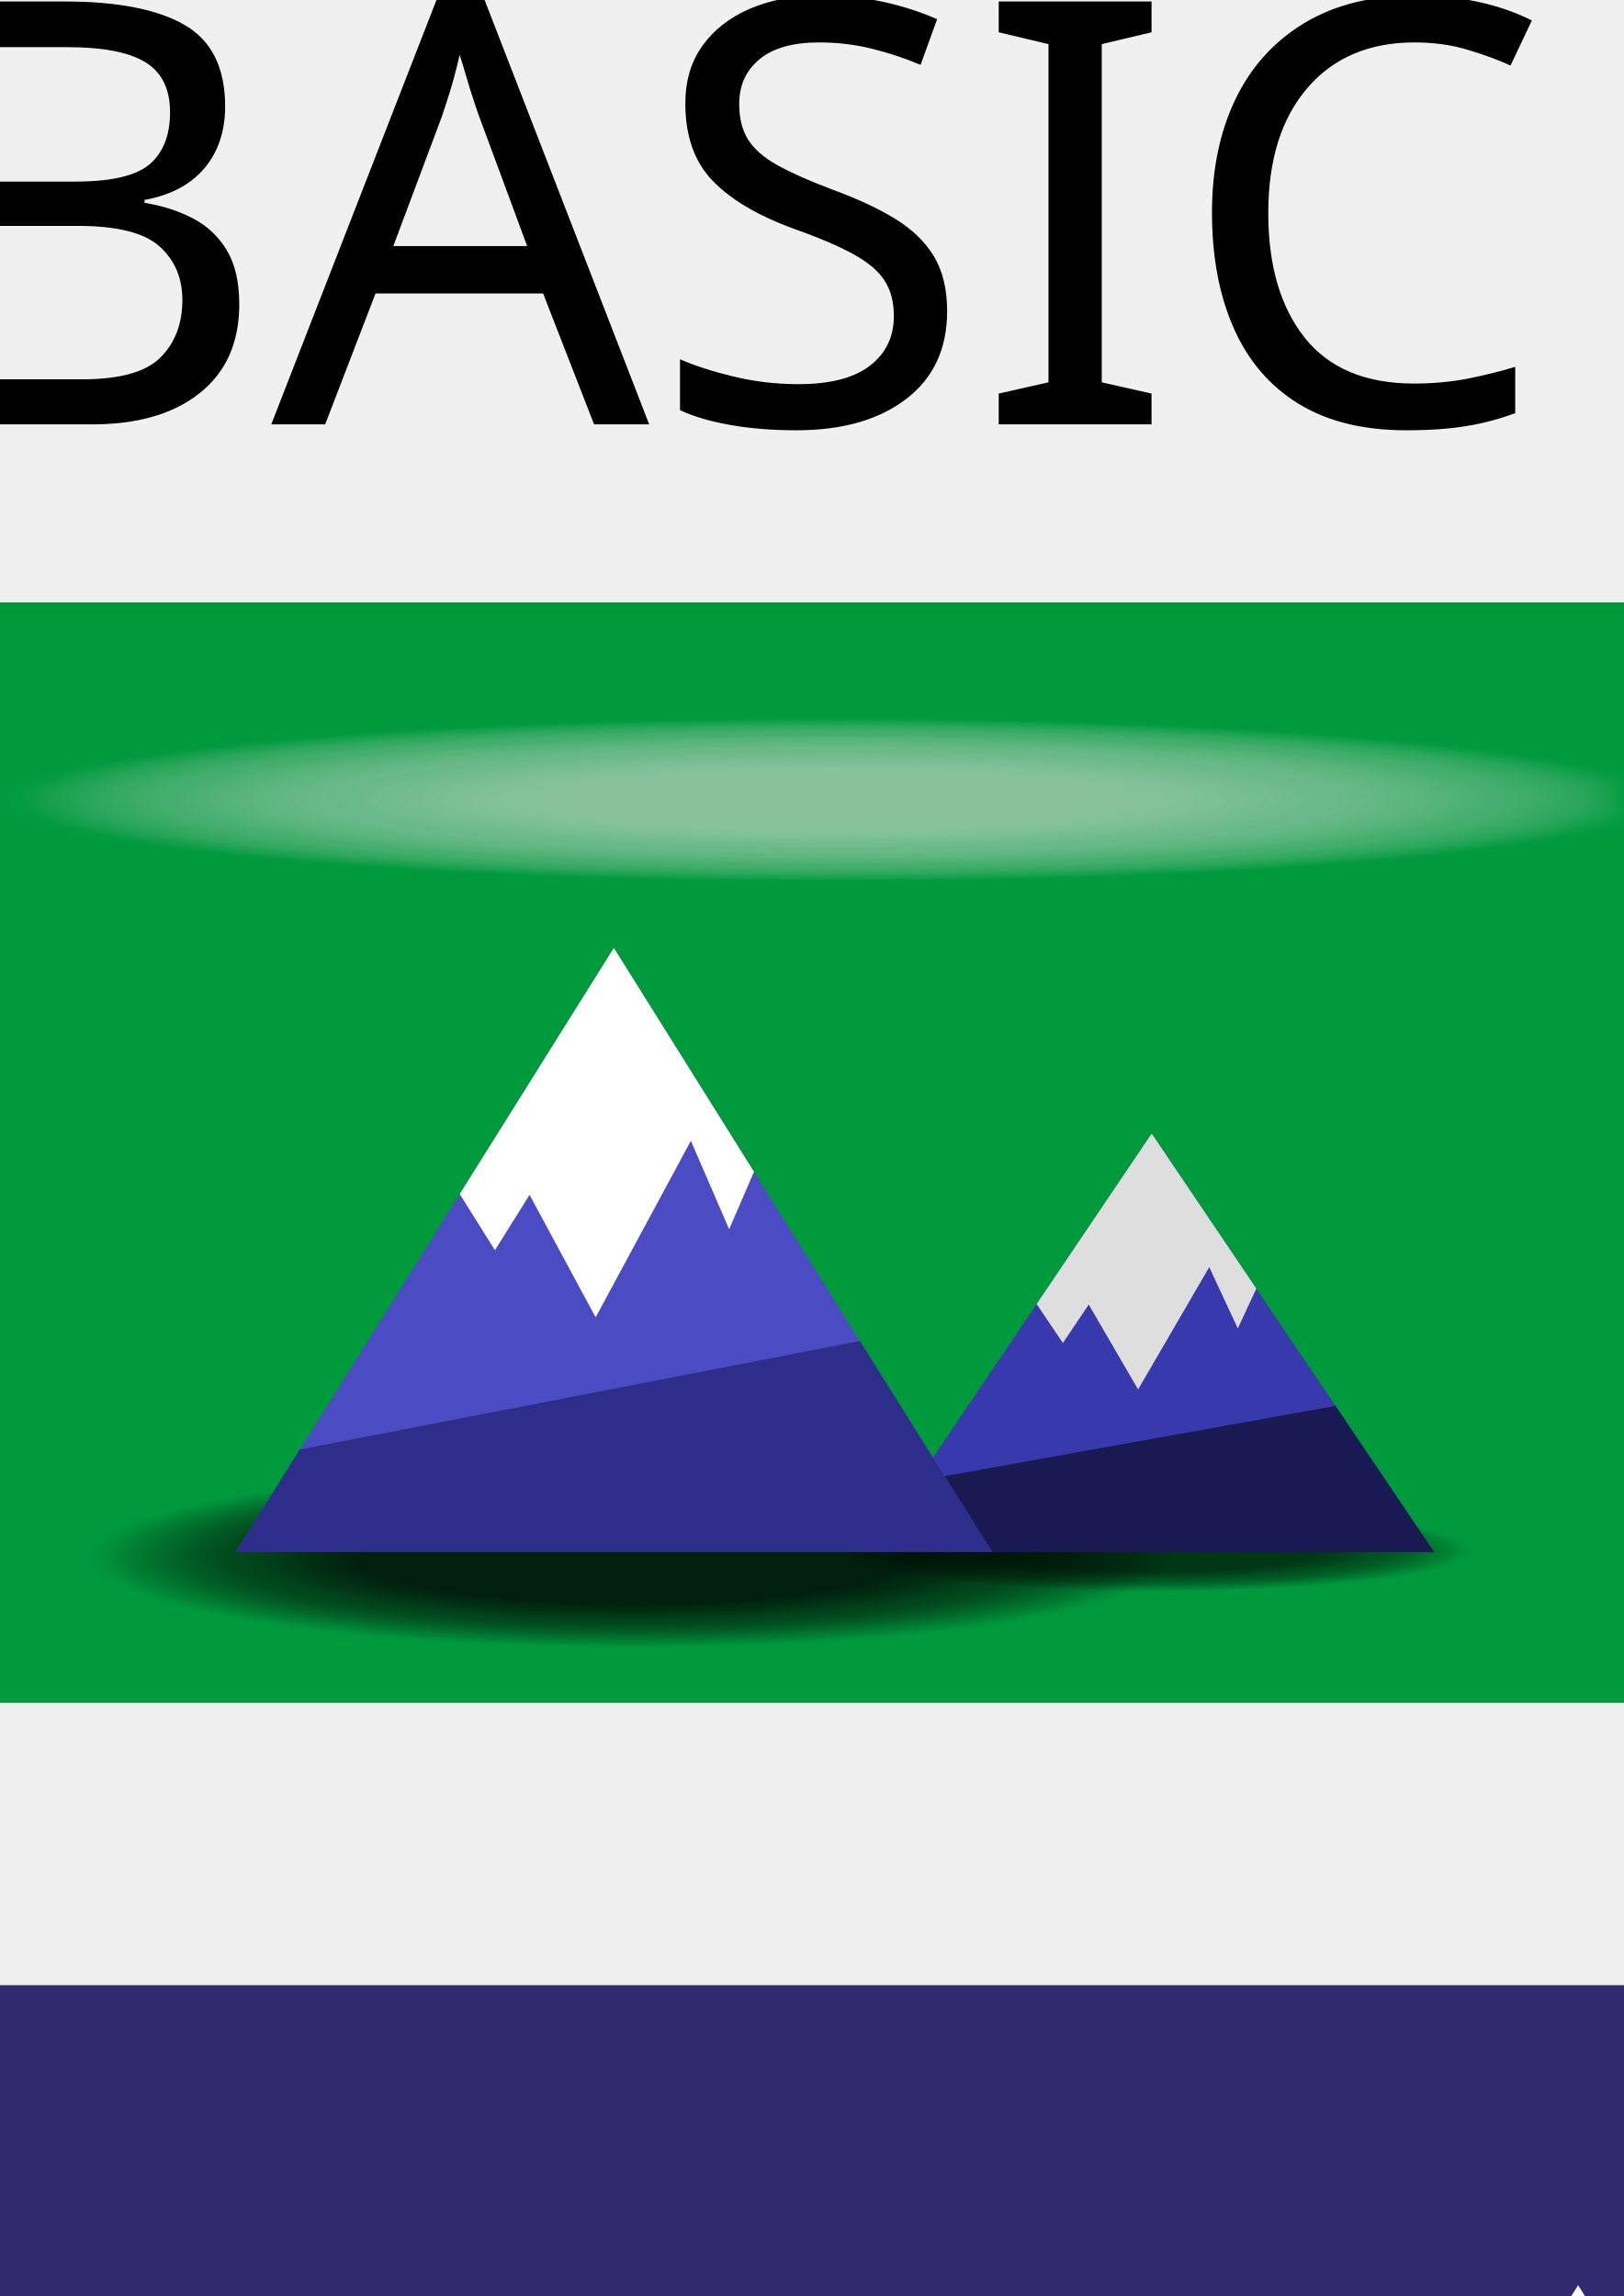
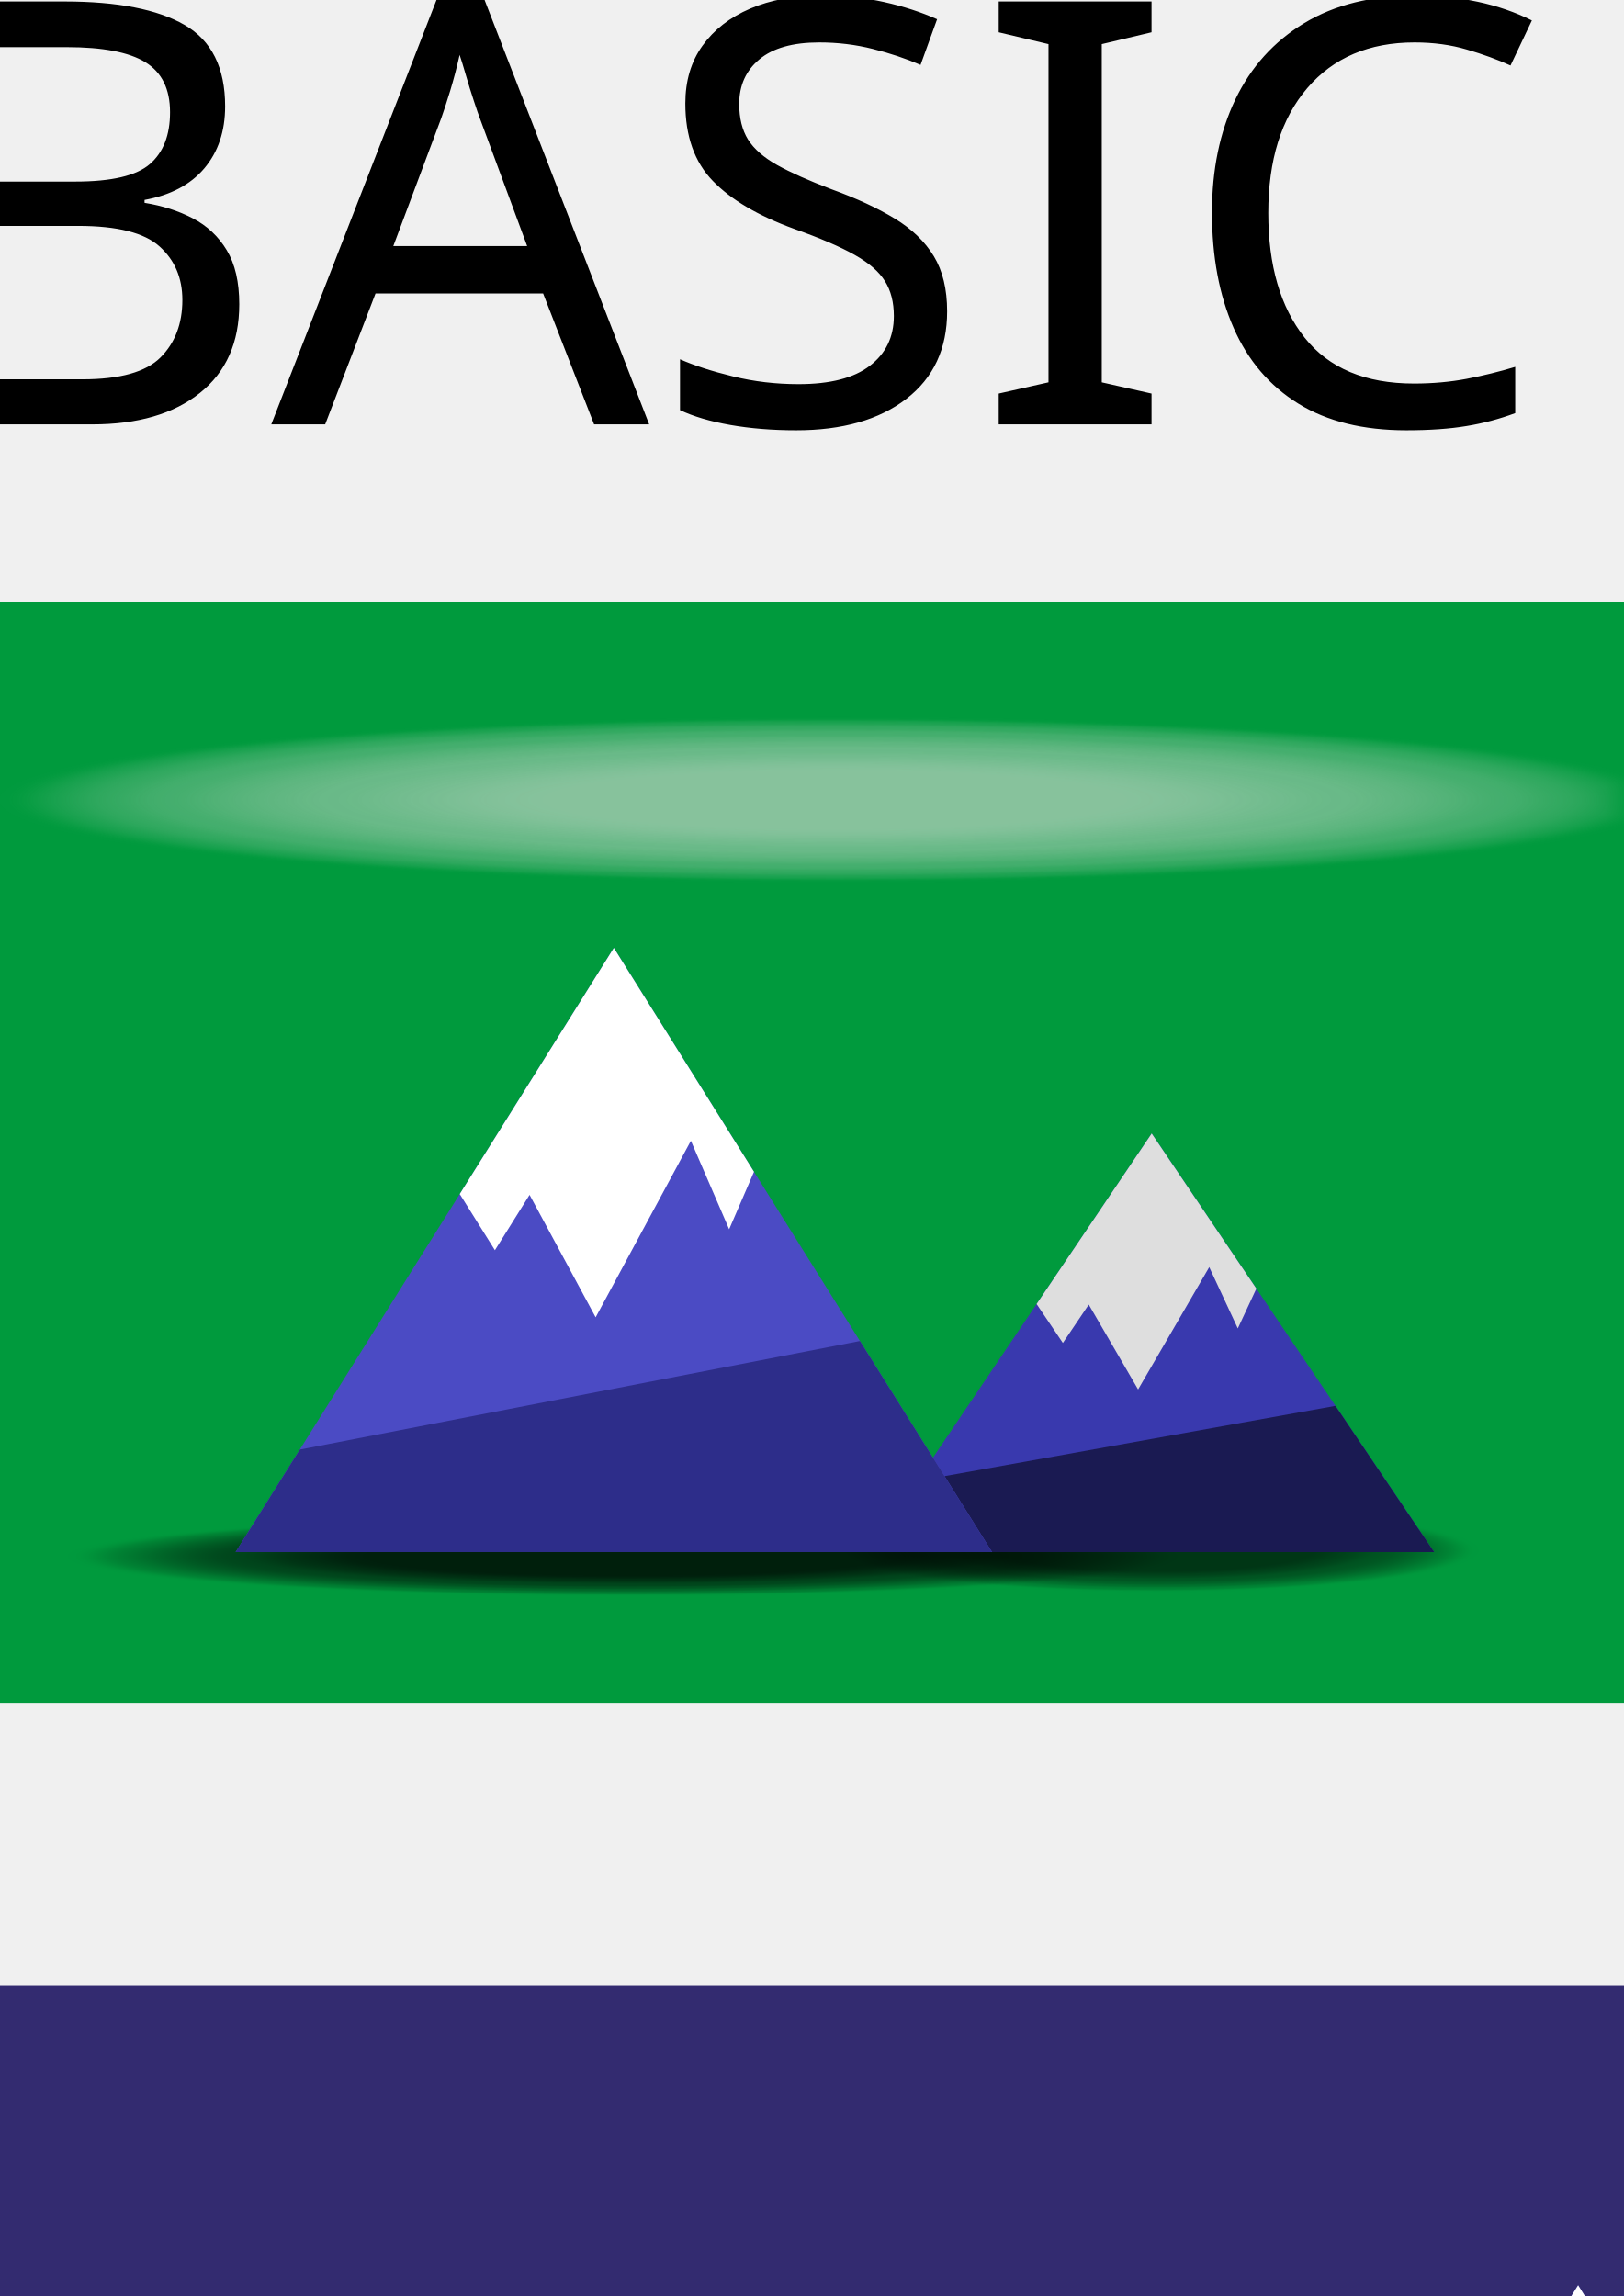
<svg xmlns="http://www.w3.org/2000/svg" width="793.701" height="1122.52" viewBox="0 0 210 297" version="1.1" id="svg8">
  <defs id="defs2">
    <filter style="color-interpolation-filters:sRGB" id="filter1396" x="-0.035" width="1.07" y="-0.035" height="1.07">
      <feGaussianBlur stdDeviation="3.276" id="feGaussianBlur1398" />
    </filter>
    <filter style="color-interpolation-filters:sRGB" id="filter1404" x="-0.038" width="1.076" y="-0.038" height="1.076">
      <feGaussianBlur stdDeviation="3.54" id="feGaussianBlur1406" />
    </filter>
    <filter style="color-interpolation-filters:sRGB" id="filter1412" x="-0.038" width="1.075" y="-0.038" height="1.075">
      <feGaussianBlur stdDeviation="3.5" id="feGaussianBlur1414" />
    </filter>
    <filter style="color-interpolation-filters:sRGB" id="filter1432" x="-0.036" width="1.072" y="-0.036" height="1.072">
      <feGaussianBlur stdDeviation="3.354" id="feGaussianBlur1434" />
    </filter>
    <filter style="color-interpolation-filters:sRGB" id="filter1835" x="-0.009" width="1.018" y="-0.018" height="1.036">
      <feGaussianBlur stdDeviation="0.583" id="feGaussianBlur1837" />
    </filter>
    <filter style="color-interpolation-filters:sRGB" id="filter1893" x="-0.009" width="1.018" y="-0.018" height="1.036">
      <feGaussianBlur stdDeviation="0.583" id="feGaussianBlur1895" />
    </filter>
    <filter style="color-interpolation-filters:sRGB" id="filter1915" x="-0.009" width="1.017" y="-0.017" height="1.035">
      <feGaussianBlur stdDeviation="0.563" id="feGaussianBlur1917" />
    </filter>
    <filter style="color-interpolation-filters:sRGB" id="filter1993" x="-0.027" width="1.054" y="-0.027" height="1.054">
      <feGaussianBlur stdDeviation="2.337" id="feGaussianBlur1995" />
+     </filter>
+     <filter style="color-interpolation-filters:sRGB" id="filter1309" x="-0.293" width="1.586" y="-0.24" height="1.48">
+       <feGaussianBlur stdDeviation="5.398" id="feGaussianBlur1311" />
+     </filter>
+     <filter style="color-interpolation-filters:sRGB" id="filter1370" x="-0.078" width="1.155" y="-0.178" height="1.355">
+       <feGaussianBlur stdDeviation="55.488" id="feGaussianBlur1372" />
    </filter>
  </defs>
  <g id="layer1">
    <rect style="opacity:1;fill:#009a3d;fill-opacity:1;stroke:none;stroke-width:0.265;stroke-opacity:1" id="rect815" width="237.067" height="142.346" x="-10.583" y="77.925" rx="0" ry="0" />
    <rect ry="0" rx="0" y="77.925" x="257.199" height="142.346" width="237.067" id="rect963" style="opacity:1;fill:#009a3d;fill-opacity:1;stroke:none;stroke-width:0.265;stroke-opacity:1" />
    <rect style="opacity:0.849;fill:#120859;fill-opacity:1;stroke:none;stroke-width:2.827;stroke-miterlimit:4;stroke-dasharray:none;stroke-opacity:1" id="rect1474" width="505.233" height="269.228" x="-10.884" y="256.791" />
    <rect style="opacity:1;fill:#e3e2db;fill-opacity:0.994;stroke:none;stroke-width:3.057;stroke-miterlimit:4;stroke-dasharray:none;stroke-opacity:1" id="rect2031" width="238.654" height="177.976" x="-7.183" y="699.042" />
    <text xml:space="preserve" style="font-style:normal;font-weight:normal;font-size:76.613px;line-height:1.25;font-family:sans-serif;letter-spacing:0px;word-spacing:0px;fill:#000000;fill-opacity:1;stroke:none;stroke-width:1.915" x="-14.712" y="54.897" id="text2035">
      <tspan id="tspan2033" x="-14.712" y="54.897" style="stroke-width:1.915">BASIC</tspan>
    </text>
    <text id="text2043" y="668.73" x="-14.712" style="font-style:normal;font-weight:normal;font-size:76.613px;line-height:1.25;font-family:sans-serif;letter-spacing:0px;word-spacing:0px;fill:#000000;fill-opacity:1;stroke:none;stroke-width:1.915" xml:space="preserve">
      <tspan style="stroke-width:1.915" y="668.73" x="-14.712" id="tspan2041">BASIC 2</tspan>
    </text>
-     <path style="opacity:1;fill:#2b2200;fill-opacity:0.994;stroke:none;stroke-width:1.649;stroke-miterlimit:4;stroke-dasharray:none;stroke-opacity:1" d="m 157.509,853.18 -57.944,0 -57.944,0 28.972,-50.181 28.972,-50.181 28.972,50.181 z" id="path2047" />
+     <path style="opacity:1;fill:#2b2200;fill-opacity:0.994;stroke:none;stroke-width:1.649;stroke-miterlimit:4;stroke-dasharray:none;stroke-opacity:1" d="M 157.509,853.18 H 99.565 41.621 L 70.593,802.999 99.565,752.818 128.537,802.999 Z" id="path2047" />
    <path transform="matrix(1.541335,-0.2800492,0.2800492,1.541335,-248.5331,-127.9305)" style="opacity:1;fill:#668000;fill-opacity:0.994;stroke:#800000;stroke-width:2;stroke-miterlimit:4;stroke-dasharray:none;stroke-opacity:1" d="m 73.007,754.941 -23.37,8.199 -18.785,-16.14 4.585,-24.338 23.37,-8.199 18.785,16.14 z" id="path2054" />
    <path style="opacity:1;fill:#ff9955;fill-opacity:0.994;stroke:none;stroke-width:2;stroke-miterlimit:4;stroke-dasharray:none;stroke-opacity:1" d="m 263.421,982.493 c -10e-6,10.16 -8.507,25.817 -20.833,30.608 -6.232,2.423 -11.919,6.902 -22.247,7.057 -7.492,0.113 -18.538,-0.247 -24.647,-0.247 -10.472,0 -30.09,-80.024 39.947,-39.588 -13.067,-26.393 -47.251,-5.401 -39.641,-21.265 7.434,-12.354 24.312,-17.605 13.164,-19.968 -74.257,-15.743 -2.943,-30.125 44.768,-16 10.075,2.983 9.488,48.068 9.488,59.405 z" id="path2056" />
    <path transform="matrix(1.479823,-0.2688729,0.2688729,1.479823,-153.2758,-84.63959)" d="m 73.007,754.941 -23.37,8.199 -18.785,-16.14 4.585,-24.338 23.37,-8.199 18.785,16.14 z" id="path2058" style="opacity:1;fill:#668000;fill-opacity:0.994;stroke:none;stroke-width:2;stroke-miterlimit:4;stroke-dasharray:none;stroke-opacity:1" />
-     <path style="fill:#f4900b;stroke:none;stroke-width:0.265px;stroke-linecap:butt;stroke-linejoin:miter;stroke-opacity:1;fill-opacity:1" d="m 212.214,917.331 c -34.217,-0.17 -56.047,10.442 -2.674,21.757 1.225,0.26 2.112,0.555 2.709,0.89 6.253,0.28 14.054,1.065 16,3.226 3.368,3.742 8.232,8.606 16.838,10.477 8.606,1.871 7.483,1.871 14.967,1.497 1.167,-0.058 2.198,-0.444 3.106,-1.054 -0.941,-14.669 -3.243,-29.375 -8.851,-31.035 -13.419,-3.973 -28.705,-5.691 -42.094,-5.757 z" id="path2068" />
+     <path style="fill:#f4900b;fill-opacity:1;stroke:none;stroke-width:0.265px;stroke-linecap:butt;stroke-linejoin:miter;stroke-opacity:1" d="m 212.214,917.331 c -34.217,-0.17 -56.047,10.442 -2.674,21.757 1.225,0.26 2.112,0.555 2.709,0.89 6.253,0.28 14.054,1.065 16,3.226 3.368,3.742 8.232,8.606 16.838,10.477 8.606,1.871 7.483,1.871 14.967,1.497 1.167,-0.058 2.198,-0.444 3.106,-1.054 -0.941,-14.669 -3.243,-29.375 -8.851,-31.035 -13.419,-3.973 -28.705,-5.691 -42.094,-5.757 z" id="path2068" />
    <ellipse style="opacity:1;fill:#000000;fill-opacity:1;stroke:none;stroke-width:2;stroke-miterlimit:4;stroke-dasharray:none;stroke-opacity:1" id="path2073" cx="225.629" cy="951.623" rx="1.871" ry="3.555" />
    <ellipse ry="3.555" rx="1.871" cy="950.501" cx="214.404" id="ellipse2075" style="opacity:1;fill:#000000;fill-opacity:1;stroke:none;stroke-width:2;stroke-miterlimit:4;stroke-dasharray:none;stroke-opacity:1" />
-     <ellipse style="opacity:1;fill:#000000;fill-opacity:1;stroke:none;stroke-width:0.8;stroke-miterlimit:4;stroke-dasharray:none;stroke-opacity:1" id="ellipse2077" cx="196.857" cy="963.16" rx="0.748" ry="1.422" />
-     <ellipse ry="1.422" rx="0.748" cy="963.16" cx="200.032" id="ellipse2079" style="opacity:1;fill:#000000;fill-opacity:1;stroke:none;stroke-width:0.8;stroke-miterlimit:4;stroke-dasharray:none;stroke-opacity:1" />
+     <ellipse style="opacity:1;fill:#d45600;fill-opacity:0.996;stroke:none;stroke-width:0.8;stroke-miterlimit:4;stroke-dasharray:none;stroke-opacity:1" id="ellipse2077" cx="196.857" cy="961.044" rx="0.748" ry="1.422" />
+     <ellipse ry="1.422" rx="0.748" cy="961.044" cx="200.032" id="ellipse2079" style="opacity:1;fill:#d45600;fill-opacity:0.996;stroke:none;stroke-width:0.8;stroke-miterlimit:4;stroke-dasharray:none;stroke-opacity:1" />
    <path style="fill:none;stroke:#000000;stroke-width:0.265px;stroke-linecap:butt;stroke-linejoin:miter;stroke-opacity:1" d="m 94.512,904.943 c -0.436,-0.306 -0.872,-0.613 -1.277,-0.958 -1.836,-1.565 -2.953,-3.904 -3.17,-6.308 -0.218,-2.403 0.432,-4.852 1.679,-6.918 1.246,-2.066 3.069,-3.757 5.144,-4.99 2.075,-1.233 4.396,-2.018 6.768,-2.463 4.743,-0.891 9.623,-0.439 14.429,0.002 4.806,0.441 9.692,0.865 14.425,-0.077 7.975,-1.589 14.659,-6.853 22.121,-10.083 3.731,-1.615 7.76,-2.735 11.821,-2.54 2.031,0.097 4.053,0.527 5.912,1.35 1.859,0.823 3.551,2.045 4.848,3.61 1.348,1.628 2.249,3.606 2.703,5.67 0.454,2.064 0.468,4.214 0.153,6.304 -0.63,4.18 -2.545,8.061 -4.772,11.654 -3.724,6.011 -8.428,11.464 -14.117,15.663 -5.689,4.199 -12.389,7.116 -19.409,7.965 -8.561,1.036 -17.274,-1.016 -25.154,-4.518 -7.881,-3.501 -15.044,-8.409 -22.102,-13.363 z" id="path2089" />
    <path style="fill:none;stroke:#000000;stroke-width:0.265px;stroke-linecap:butt;stroke-linejoin:miter;stroke-opacity:1" d="m 90.361,899.835 34.484,-7.025 c 0,0 40.232,-3.512 48.533,-7.344 6.386,-3.832 6.386,-4.151 6.386,-4.151 2.235,-1.596 -1.277,4.47 -1.277,4.47 0,0 -1.596,5.109 -15.007,11.495 -13.411,6.386 -43.425,11.495 -73.119,2.554 z" id="path2093" />
    <path style="fill:none;stroke:#000000;stroke-width:0.265px;stroke-linecap:butt;stroke-linejoin:miter;stroke-opacity:1" d="m 264.698,868.863 c 0,0 8.94,27.14 7.663,26.182 -1.277,-0.958 39.274,-19.796 15.646,-22.989 -23.628,-3.193 -29.695,-37.677 -26.182,-20.754 3.512,16.923 2.874,17.561 2.874,17.561 z" id="path2095" />
+     <path id="path975" d="m 212.214,917.331 c -34.217,-0.17 -56.047,10.442 -2.674,21.757 1.225,0.26 2.112,0.555 2.709,0.89 6.253,0.28 14.054,1.065 16,3.226 3.368,3.742 8.232,8.606 16.838,10.477 8.606,1.871 7.483,1.871 14.967,1.497 1.167,-0.058 2.198,-0.444 3.106,-1.054 -0.941,-14.669 -3.243,-29.375 -8.851,-31.035 -13.419,-3.973 -28.705,-5.691 -42.094,-5.757 z" style="opacity:0.298;fill:#f4900b;fill-opacity:1;stroke:none;stroke-width:0.265px;stroke-linecap:butt;stroke-linejoin:miter;stroke-opacity:1" />
  </g>
  <g id="layer2">
-     <g id="g1010" transform="matrix(0.4399941,0,0,0.055871,-170.184,203.575)" style="opacity:0.849;filter:url(#filter1404)">
+     <g id="g1010" transform="matrix(0.4399941,0,0,0.055871,-172.8299,203.0458)" style="opacity:0.849;filter:url(#filter1404)">
      <circle style="opacity:0.183;fill:#000000;fill-opacity:1;stroke:none;stroke-width:0.1;stroke-miterlimit:4;stroke-dasharray:none;stroke-opacity:1" id="circle986" cx="1162.315" cy="-47.752" r="111.919" />
      <circle r="103.717" cy="-48.017" cx="1162.579" id="circle988" style="opacity:0.183;fill:#000000;fill-opacity:1;stroke:none;stroke-width:0.092;stroke-miterlimit:4;stroke-dasharray:none;stroke-opacity:1" />
      <circle style="opacity:0.183;fill:#000000;fill-opacity:1;stroke:none;stroke-width:0.086;stroke-miterlimit:4;stroke-dasharray:none;stroke-opacity:1" id="circle990" cx="1162.579" cy="-48.017" r="96.308" />
      <circle r="88.9" cy="-48.017" cx="1162.579" id="circle992" style="opacity:0.183;fill:#000000;fill-opacity:1;stroke:none;stroke-width:0.079;stroke-miterlimit:4;stroke-dasharray:none;stroke-opacity:1" />
      <circle style="opacity:0.183;fill:#000000;fill-opacity:1;stroke:none;stroke-width:0.07;stroke-miterlimit:4;stroke-dasharray:none;stroke-opacity:1" id="circle994" cx="1162.579" cy="-48.017" r="78.581" />
      <circle r="73.025" cy="-48.017" cx="1162.579" id="circle996" style="opacity:0.183;fill:#000000;fill-opacity:1;stroke:none;stroke-width:0.065;stroke-miterlimit:4;stroke-dasharray:none;stroke-opacity:1" />
      <circle style="opacity:0.183;fill:#000000;fill-opacity:1;stroke:none;stroke-width:0.059;stroke-miterlimit:4;stroke-dasharray:none;stroke-opacity:1" id="circle998" cx="1162.579" cy="-48.017" r="66.146" />
      <circle r="61.648" cy="-48.017" cx="1162.579" id="circle1000" style="opacity:0.183;fill:#000000;fill-opacity:1;stroke:none;stroke-width:0.055;stroke-miterlimit:4;stroke-dasharray:none;stroke-opacity:1" />
    </g>
    <g style="opacity:0.817;filter:url(#filter1412)" id="g1316" transform="matrix(0.3503125,0,0,0.04579549,-257.6027,202.7518)">
      <circle style="opacity:0.183;fill:#000000;fill-opacity:1;stroke:none;stroke-width:0.1;stroke-miterlimit:4;stroke-dasharray:none;stroke-opacity:1" id="circle1300" cx="1162.315" cy="-47.752" r="111.919" />
      <circle r="103.717" cy="-48.017" cx="1162.579" id="circle1302" style="opacity:0.183;fill:#000000;fill-opacity:1;stroke:none;stroke-width:0.092;stroke-miterlimit:4;stroke-dasharray:none;stroke-opacity:1" />
      <circle style="opacity:0.183;fill:#000000;fill-opacity:1;stroke:none;stroke-width:0.086;stroke-miterlimit:4;stroke-dasharray:none;stroke-opacity:1" id="circle1304" cx="1162.579" cy="-48.017" r="96.308" />
      <circle r="88.9" cy="-48.017" cx="1162.579" id="circle1306" style="opacity:0.183;fill:#000000;fill-opacity:1;stroke:none;stroke-width:0.079;stroke-miterlimit:4;stroke-dasharray:none;stroke-opacity:1" />
      <circle style="opacity:0.183;fill:#000000;fill-opacity:1;stroke:none;stroke-width:0.07;stroke-miterlimit:4;stroke-dasharray:none;stroke-opacity:1" id="circle1308" cx="1162.579" cy="-48.017" r="78.581" />
      <circle r="73.025" cy="-48.017" cx="1162.579" id="circle1310" style="opacity:0.183;fill:#000000;fill-opacity:1;stroke:none;stroke-width:0.065;stroke-miterlimit:4;stroke-dasharray:none;stroke-opacity:1" />
      <circle style="opacity:0.183;fill:#000000;fill-opacity:1;stroke:none;stroke-width:0.059;stroke-miterlimit:4;stroke-dasharray:none;stroke-opacity:1" id="circle1312" cx="1162.579" cy="-48.017" r="66.146" />
      <circle r="61.648" cy="-48.017" cx="1162.579" id="circle1314" style="opacity:0.183;fill:#000000;fill-opacity:1;stroke:none;stroke-width:0.055;stroke-miterlimit:4;stroke-dasharray:none;stroke-opacity:1" />
    </g>
-     <g transform="matrix(0.6028499,0,0,0.1008258,-618.7654,206.2509)" id="g1046" style="fill:#000000;filter:url(#filter1432)">
+     <g transform="matrix(0.6085683,0,0,0.0440111,-626.2767,203.4201)" id="g1046" style="fill:#000000;filter:url(#filter1432)">
      <circle r="111.919" cy="-47.752" cx="1162.315" id="circle1030" style="opacity:0.183;fill:#000000;fill-opacity:1;stroke:none;stroke-width:0.1;stroke-miterlimit:4;stroke-dasharray:none;stroke-opacity:1" />
      <circle style="opacity:0.183;fill:#000000;fill-opacity:1;stroke:none;stroke-width:0.092;stroke-miterlimit:4;stroke-dasharray:none;stroke-opacity:1" id="circle1032" cx="1162.579" cy="-48.017" r="103.717" />
      <circle r="96.308" cy="-48.017" cx="1162.579" id="circle1034" style="opacity:0.183;fill:#000000;fill-opacity:1;stroke:none;stroke-width:0.086;stroke-miterlimit:4;stroke-dasharray:none;stroke-opacity:1" />
      <circle style="opacity:0.183;fill:#000000;fill-opacity:1;stroke:none;stroke-width:0.079;stroke-miterlimit:4;stroke-dasharray:none;stroke-opacity:1" id="circle1036" cx="1162.579" cy="-48.017" r="88.9" />
      <circle r="78.581" cy="-48.017" cx="1162.579" id="circle1038" style="opacity:0.183;fill:#000000;fill-opacity:1;stroke:none;stroke-width:0.07;stroke-miterlimit:4;stroke-dasharray:none;stroke-opacity:1" />
      <circle style="opacity:0.183;fill:#000000;fill-opacity:1;stroke:none;stroke-width:0.065;stroke-miterlimit:4;stroke-dasharray:none;stroke-opacity:1" id="circle1040" cx="1162.579" cy="-48.017" r="73.025" />
      <circle r="66.146" cy="-48.017" cx="1162.579" id="circle1042" style="opacity:0.183;fill:#000000;fill-opacity:1;stroke:none;stroke-width:0.059;stroke-miterlimit:4;stroke-dasharray:none;stroke-opacity:1" />
      <circle style="opacity:0.183;fill:#000000;fill-opacity:1;stroke:none;stroke-width:0.055;stroke-miterlimit:4;stroke-dasharray:none;stroke-opacity:1" id="circle1044" cx="1162.579" cy="-48.017" r="61.648" />
    </g>
    <g id="g1454">
      <g transform="matrix(1.10393,0,0,0.9446116,-36.8805,11.12045)" id="g899">
        <path id="path877" d="m 201.432,200.772 h -33.095 -33.095 l 16.548,-28.661 16.548,-28.661 16.548,28.661 z" style="opacity:1;fill:#3939ae;fill-opacity:1;stroke:none;stroke-width:0.199;stroke-opacity:1" />
        <path id="path879" d="m 168.337,143.45 -13.483,23.352 3.077,5.33 3.033,-5.253 5.781,11.62 8.334,-16.75 3.348,8.394 2.174,-5.451 z" style="opacity:1;fill:#dedede;fill-opacity:1;stroke:none;stroke-width:0.075;stroke-miterlimit:4;stroke-dasharray:none;stroke-opacity:1" />
        <path id="path881" d="m 189.869,180.745 -49.013,10.302 -5.615,9.725 h 33.095 33.095 z" style="opacity:1;fill:#1a1a52;fill-opacity:1;stroke:none;stroke-width:0.199;stroke-opacity:1" />
      </g>
      <g id="g1444">
        <path style="opacity:1;fill:#4b4bc4;fill-opacity:1;stroke:none;stroke-width:0.282;stroke-opacity:1" d="M 128.309,200.772 H 79.39 30.472 l 24.459,-39.077 24.459,-39.077 24.459,39.077 z" id="path818" />
        <path style="opacity:1;fill:#ffffff;fill-opacity:1;stroke:none;stroke-width:0.107;stroke-miterlimit:4;stroke-dasharray:none;stroke-opacity:1" d="m 79.39,122.617 -19.929,31.839 4.548,7.267 4.483,-7.162 8.545,15.842 12.318,-22.838 4.948,11.445 3.214,-7.432 z" id="path820" />
        <path style="opacity:1;fill:#2d2d8a;fill-opacity:1;stroke:none;stroke-width:0.282;stroke-opacity:1" d="M 111.218,173.467 38.772,187.513 30.472,200.772 H 79.39 128.309 Z" id="path847" />
      </g>
    </g>
-     <g transform="matrix(0.4330681,0,0,0.06756538,-91.01571,204.4207)" id="g1028" style="opacity:1;filter:url(#filter1396)">
+     <g transform="matrix(0.4361092,0,0,0.03635797,-98.78382,203.4597)" id="g1028" style="opacity:1;filter:url(#filter1396)">
      <circle r="111.919" cy="-47.752" cx="1162.315" id="circle1012" style="opacity:0.183;fill:#000000;fill-opacity:1;stroke:none;stroke-width:0.1;stroke-miterlimit:4;stroke-dasharray:none;stroke-opacity:1" />
      <circle style="opacity:0.183;fill:#000000;fill-opacity:1;stroke:none;stroke-width:0.092;stroke-miterlimit:4;stroke-dasharray:none;stroke-opacity:1" id="circle1014" cx="1162.579" cy="-48.017" r="103.717" />
      <circle r="96.308" cy="-48.017" cx="1162.579" id="circle1016" style="opacity:0.183;fill:#000000;fill-opacity:1;stroke:none;stroke-width:0.086;stroke-miterlimit:4;stroke-dasharray:none;stroke-opacity:1" />
      <circle style="opacity:0.183;fill:#000000;fill-opacity:1;stroke:none;stroke-width:0.079;stroke-miterlimit:4;stroke-dasharray:none;stroke-opacity:1" id="circle1018" cx="1162.579" cy="-48.017" r="88.9" />
      <circle r="78.581" cy="-48.017" cx="1162.579" id="circle1020" style="opacity:0.183;fill:#000000;fill-opacity:1;stroke:none;stroke-width:0.07;stroke-miterlimit:4;stroke-dasharray:none;stroke-opacity:1" />
      <circle style="opacity:0.183;fill:#000000;fill-opacity:1;stroke:none;stroke-width:0.065;stroke-miterlimit:4;stroke-dasharray:none;stroke-opacity:1" id="circle1022" cx="1162.579" cy="-48.017" r="73.025" />
      <circle r="66.146" cy="-48.017" cx="1162.579" id="circle1024" style="opacity:0.183;fill:#000000;fill-opacity:1;stroke:none;stroke-width:0.059;stroke-miterlimit:4;stroke-dasharray:none;stroke-opacity:1" />
      <circle style="opacity:0.183;fill:#000000;fill-opacity:1;stroke:none;stroke-width:0.055;stroke-miterlimit:4;stroke-dasharray:none;stroke-opacity:1" id="circle1026" cx="1162.579" cy="-48.017" r="61.648" />
    </g>
-     <g id="g1439">
-       <path style="opacity:1;fill:#3b3bb2;fill-opacity:1;stroke:none;stroke-width:0.282;stroke-opacity:1" d="m 392.755,200.772 h -48.918 -48.918 l 24.459,-39.077 24.459,-39.077 24.459,39.077 z" id="path942" />
-       <path style="opacity:1;fill:#ececec;fill-opacity:1;stroke:none;stroke-width:0.107;stroke-miterlimit:4;stroke-dasharray:none;stroke-opacity:1" d="m 343.836,122.617 -19.929,31.839 4.548,7.267 4.483,-7.162 8.545,15.842 12.318,-22.838 4.948,11.445 3.214,-7.432 z" id="path944" />
-       <path style="opacity:1;fill:#1e1e5d;fill-opacity:1;stroke:none;stroke-width:0.282;stroke-opacity:1" d="m 375.664,173.467 -72.446,14.046 -8.299,13.259 h 48.918 48.918 z" id="path946" />
-     </g>
-     <g id="g959">
-       <path id="path934" d="m 449.932,200.772 h -36.535 -36.535 l 18.267,-27.074 18.267,-27.074 18.267,27.074 z" style="opacity:1;fill:#5353c7;fill-opacity:1;stroke:none;stroke-width:0.203;stroke-opacity:1" />
-       <path id="path936" d="m 413.398,146.625 -14.884,22.059 3.397,5.034 3.348,-4.962 6.382,10.976 9.2,-15.822 3.695,7.929 2.4,-5.149 z" style="opacity:1;fill:#fefefe;fill-opacity:1;stroke:none;stroke-width:0.077;stroke-miterlimit:4;stroke-dasharray:none;stroke-opacity:1" />
-       <path id="path938" d="m 437.168,181.854 -54.107,9.732 -6.198,9.186 h 36.535 36.535 z" style="opacity:1;fill:#2a2a81;fill-opacity:1;stroke:none;stroke-width:0.203;stroke-opacity:1" />
-     </g>
+     <path id="path942" d="M 392.225,200.772 H 343.307 294.389 l 24.459,-39.077 24.459,-39.077 24.459,39.077 z" style="opacity:1;fill:#3b3bb2;fill-opacity:1;stroke:none;stroke-width:0.282;stroke-opacity:1" />
+     <path id="path944" d="m 343.307,122.617 -19.929,31.839 4.548,7.267 4.483,-7.162 8.545,15.842 12.318,-22.838 4.948,11.445 3.214,-7.432 z" style="opacity:1;fill:#ececec;fill-opacity:1;stroke:none;stroke-width:0.107;stroke-miterlimit:4;stroke-dasharray:none;stroke-opacity:1" />
+     <path id="path946" d="m 375.134,173.467 -72.446,14.046 -8.299,13.259 h 48.918 48.918 z" style="opacity:1;fill:#1e1e5d;fill-opacity:1;stroke:none;stroke-width:0.282;stroke-opacity:1" />
+     <path style="opacity:1;fill:#5353c7;fill-opacity:1;stroke:none;stroke-width:0.203;stroke-opacity:1" d="m 449.932,200.772 h -36.535 -36.535 l 18.267,-27.074 18.267,-27.074 18.267,27.074 z" id="path934" />
+     <path style="opacity:1;fill:#fefefe;fill-opacity:1;stroke:none;stroke-width:0.077;stroke-miterlimit:4;stroke-dasharray:none;stroke-opacity:1" d="m 413.398,146.625 -14.884,22.059 3.397,5.034 3.348,-4.962 6.382,10.976 9.2,-15.822 3.695,7.929 2.4,-5.149 z" id="path936" />
    <g id="g1934">
      <ellipse r="111.919" cy="-36.11" cx="-224.631" id="path968" style="opacity:0.183;fill:#000000;fill-opacity:1;stroke:none;stroke-width:0.1;stroke-miterlimit:4;stroke-dasharray:none;stroke-opacity:1" />
    </g>
    <rect style="opacity:1;fill:#8080ff;fill-opacity:1;stroke:none;stroke-width:3.369;stroke-miterlimit:4;stroke-dasharray:none;stroke-opacity:1" id="rect1494" width="505.233" height="169.283" x="-494.734" y="-578.25" transform="scale(-1)" />
    <g style="opacity:0.441;filter:url(#filter1915)" transform="matrix(-1.028449,0,0,-1.333845,525.6879,676.4618)" id="g1913">
      <g transform="matrix(1.10393,0,0,0.9446116,-36.8805,11.12045)" id="g1903">
        <path id="path1897" d="m 201.432,200.772 h -33.095 -33.095 l 16.548,-28.661 16.548,-28.661 16.548,28.661 z" style="opacity:1;fill:#3939ae;fill-opacity:1;stroke:none;stroke-width:0.199;stroke-opacity:1" />
        <path id="path1899" d="m 168.337,143.45 -13.483,23.352 3.077,5.33 3.033,-5.253 5.781,11.62 8.334,-16.75 3.348,8.394 2.174,-5.451 z" style="opacity:1;fill:#dedede;fill-opacity:1;stroke:none;stroke-width:0.075;stroke-miterlimit:4;stroke-dasharray:none;stroke-opacity:1" />
        <path id="path1901" d="m 189.869,180.745 -49.013,10.302 -5.615,9.725 h 33.095 33.095 z" style="opacity:1;fill:#1a1a52;fill-opacity:1;stroke:none;stroke-width:0.199;stroke-opacity:1" />
      </g>
      <g id="g1911">
        <path style="opacity:1;fill:#4b4bc4;fill-opacity:1;stroke:none;stroke-width:0.282;stroke-opacity:1" d="M 128.309,200.772 H 79.39 30.472 l 24.459,-39.077 24.459,-39.077 24.459,39.077 z" id="path1905" />
        <path style="opacity:1;fill:#ffffff;fill-opacity:1;stroke:none;stroke-width:0.107;stroke-miterlimit:4;stroke-dasharray:none;stroke-opacity:1" d="m 79.39,122.617 -19.929,31.839 4.548,7.267 4.483,-7.162 8.545,15.842 12.318,-22.838 4.948,11.445 3.214,-7.432 z" id="path1907" />
        <path style="opacity:1;fill:#2d2d8a;fill-opacity:1;stroke:none;stroke-width:0.282;stroke-opacity:1" d="M 111.218,173.467 38.772,187.513 30.472,200.772 H 79.39 128.309 Z" id="path1909" />
      </g>
    </g>
    <g transform="matrix(1.45501,0,0,-1.45501,88.59224,701.4482)" id="g1492" style="opacity:0.525;filter:url(#filter1835);image-rendering:auto">
      <g id="g1490">
        <g id="g1817">
          <g style="opacity:0.457;image-rendering:auto" id="g1482" transform="matrix(1.10393,0,0,0.9446117,-36.8805,11.12045)">
            <path style="opacity:1;fill:#3939ae;fill-opacity:1;stroke:none;stroke-width:0.199;stroke-opacity:1" d="m 201.432,200.772 h -33.095 -33.095 l 16.548,-28.661 16.548,-28.661 16.548,28.661 z" id="path1476" />
            <path style="opacity:1;fill:#dedede;fill-opacity:1;stroke:none;stroke-width:0.075;stroke-miterlimit:4;stroke-dasharray:none;stroke-opacity:1" d="m 168.337,143.45 -13.483,23.352 3.077,5.33 3.033,-5.253 5.781,11.62 8.334,-16.75 3.348,8.394 2.174,-5.451 z" id="path1478" />
            <path style="opacity:1;fill:#1a1a52;fill-opacity:1;stroke:none;stroke-width:0.199;stroke-opacity:1" d="m 189.869,180.745 -49.013,10.302 -5.615,9.725 h 33.095 33.095 z" id="path1480" />
          </g>
          <path id="path1484" d="M 128.309,200.772 H 79.39 30.472 l 24.459,-39.077 24.459,-39.077 24.459,39.077 z" style="opacity:1;fill:#4b4bc4;fill-opacity:1;stroke:none;stroke-width:0.282;stroke-opacity:1" />
        </g>
        <path style="opacity:1;fill:#ffffff;fill-opacity:1;stroke:none;stroke-width:0.107;stroke-miterlimit:4;stroke-dasharray:none;stroke-opacity:1" d="m 79.39,122.617 -19.929,31.839 4.548,7.267 4.483,-7.162 8.545,15.842 12.318,-22.838 4.948,11.445 3.214,-7.432 z" id="path1486" />
        <path style="opacity:1;fill:#2d2d8a;fill-opacity:1;stroke:none;stroke-width:0.282;stroke-opacity:1" d="M 111.218,173.467 38.772,187.513 30.472,200.772 H 79.39 128.309 Z" id="path1488" />
      </g>
    </g>
    <g transform="matrix(-1.276794,0,0,1.276794,227.4044,152.9776)" id="g1855" style="opacity:0.291">
      <g transform="matrix(1.10393,0,0,0.9446116,-36.8805,11.12045)" id="g1845">
        <path id="path1839" d="m 201.432,200.772 h -33.095 -33.095 l 16.548,-28.661 16.548,-28.661 16.548,28.661 z" style="opacity:1;fill:#3939ae;fill-opacity:1;stroke:none;stroke-width:0.199;stroke-opacity:1" />
        <path id="path1841" d="m 168.337,143.45 -13.483,23.352 3.077,5.33 3.033,-5.253 5.781,11.62 8.334,-16.75 3.348,8.394 2.174,-5.451 z" style="opacity:1;fill:#dedede;fill-opacity:1;stroke:none;stroke-width:0.075;stroke-miterlimit:4;stroke-dasharray:none;stroke-opacity:1" />
        <path id="path1843" d="m 189.869,180.745 -49.013,10.302 -5.615,9.725 h 33.095 33.095 z" style="opacity:1;fill:#1a1a52;fill-opacity:1;stroke:none;stroke-width:0.199;stroke-opacity:1" />
      </g>
      <g id="g1853">
        <path style="opacity:1;fill:#4b4bc4;fill-opacity:1;stroke:none;stroke-width:0.282;stroke-opacity:1" d="M 128.309,200.772 H 79.39 30.472 l 24.459,-39.077 24.459,-39.077 24.459,39.077 z" id="path1847" />
        <path style="opacity:1;fill:#ffffff;fill-opacity:1;stroke:none;stroke-width:0.107;stroke-miterlimit:4;stroke-dasharray:none;stroke-opacity:1" d="m 79.39,122.617 -19.929,31.839 4.548,7.267 4.483,-7.162 8.545,15.842 12.318,-22.838 4.948,11.445 3.214,-7.432 z" id="path1849" />
        <path style="opacity:1;fill:#2d2d8a;fill-opacity:1;stroke:none;stroke-width:0.282;stroke-opacity:1" d="M 111.218,173.467 38.772,187.513 30.472,200.772 H 79.39 128.309 Z" id="path1851" />
      </g>
    </g>
    <g id="g1873" transform="matrix(-1.028449,0,0,1.333845,525.6879,141.1673)" style="opacity:0.631">
      <g id="g1863" transform="matrix(1.10393,0,0,0.9446116,-36.8805,11.12045)">
        <path style="opacity:1;fill:#3939ae;fill-opacity:1;stroke:none;stroke-width:0.199;stroke-opacity:1" d="m 201.432,200.772 h -33.095 -33.095 l 16.548,-28.661 16.548,-28.661 16.548,28.661 z" id="path1857" />
        <path style="opacity:1;fill:#dedede;fill-opacity:1;stroke:none;stroke-width:0.075;stroke-miterlimit:4;stroke-dasharray:none;stroke-opacity:1" d="m 168.337,143.45 -13.483,23.352 3.077,5.33 3.033,-5.253 5.781,11.62 8.334,-16.75 3.348,8.394 2.174,-5.451 z" id="path1859" />
        <path style="opacity:1;fill:#1a1a52;fill-opacity:1;stroke:none;stroke-width:0.199;stroke-opacity:1" d="m 189.869,180.745 -49.013,10.302 -5.615,9.725 h 33.095 33.095 z" id="path1861" />
      </g>
      <g id="g1871">
        <path id="path1865" d="M 128.309,200.772 H 79.39 30.472 l 24.459,-39.077 24.459,-39.077 24.459,39.077 z" style="opacity:1;fill:#4b4bc4;fill-opacity:1;stroke:none;stroke-width:0.282;stroke-opacity:1" />
        <path id="path1867" d="m 79.39,122.617 -19.929,31.839 4.548,7.267 4.483,-7.162 8.545,15.842 12.318,-22.838 4.948,11.445 3.214,-7.432 z" style="opacity:1;fill:#ffffff;fill-opacity:1;stroke:none;stroke-width:0.107;stroke-miterlimit:4;stroke-dasharray:none;stroke-opacity:1" />
        <path id="path1869" d="M 111.218,173.467 38.772,187.513 30.472,200.772 H 79.39 128.309 Z" style="opacity:1;fill:#2d2d8a;fill-opacity:1;stroke:none;stroke-width:0.282;stroke-opacity:1" />
      </g>
    </g>
    <g id="g1472" transform="matrix(1.45501,0,0,1.45501,88.59224,117.1967)">
      <g id="g1462" transform="matrix(1.10393,0,0,0.9446116,-36.8805,11.12045)">
        <path style="opacity:1;fill:#3939ae;fill-opacity:1;stroke:none;stroke-width:0.199;stroke-opacity:1" d="m 201.432,200.772 h -33.095 -33.095 l 16.548,-28.661 16.548,-28.661 16.548,28.661 z" id="path1456" />
        <path style="opacity:1;fill:#dedede;fill-opacity:1;stroke:none;stroke-width:0.075;stroke-miterlimit:4;stroke-dasharray:none;stroke-opacity:1" d="m 168.337,143.45 -13.483,23.352 3.077,5.33 3.033,-5.253 5.781,11.62 8.334,-16.75 3.348,8.394 2.174,-5.451 z" id="path1458" />
        <path style="opacity:1;fill:#1a1a52;fill-opacity:1;stroke:none;stroke-width:0.199;stroke-opacity:1" d="m 189.869,180.745 -49.013,10.302 -5.615,9.725 h 33.095 33.095 z" id="path1460" />
      </g>
      <g id="g1470">
        <path id="path1464" d="M 128.309,200.772 H 79.39 30.472 l 24.459,-39.077 24.459,-39.077 24.459,39.077 z" style="opacity:1;fill:#4b4bc4;fill-opacity:1;stroke:none;stroke-width:0.282;stroke-opacity:1" />
        <path id="path1466" d="m 79.39,122.617 -19.929,31.839 4.548,7.267 4.483,-7.162 8.545,15.842 12.318,-22.838 4.948,11.445 3.214,-7.432 z" style="opacity:1;fill:#ffffff;fill-opacity:1;stroke:none;stroke-width:0.107;stroke-miterlimit:4;stroke-dasharray:none;stroke-opacity:1" />
        <path id="path1468" d="M 111.218,173.467 38.772,187.513 30.472,200.772 H 79.39 128.309 Z" style="opacity:1;fill:#2d2d8a;fill-opacity:1;stroke:none;stroke-width:0.282;stroke-opacity:1" />
      </g>
    </g>
    <g style="opacity:0.291;filter:url(#filter1893)" id="g1891" transform="matrix(-1.276794,0,0,-1.276794,227.4044,662.8931)">
      <g id="g1881" transform="matrix(1.10393,0,0,0.9446116,-36.8805,11.12045)">
        <path style="opacity:1;fill:#3939ae;fill-opacity:1;stroke:none;stroke-width:0.199;stroke-opacity:1" d="m 201.432,200.772 h -33.095 -33.095 l 16.548,-28.661 16.548,-28.661 16.548,28.661 z" id="path1875" />
        <path style="opacity:1;fill:#dedede;fill-opacity:1;stroke:none;stroke-width:0.075;stroke-miterlimit:4;stroke-dasharray:none;stroke-opacity:1" d="m 168.337,143.45 -13.483,23.352 3.077,5.33 3.033,-5.253 5.781,11.62 8.334,-16.75 3.348,8.394 2.174,-5.451 z" id="path1877" />
        <path style="opacity:1;fill:#1a1a52;fill-opacity:1;stroke:none;stroke-width:0.199;stroke-opacity:1" d="m 189.869,180.745 -49.013,10.302 -5.615,9.725 h 33.095 33.095 z" id="path1879" />
      </g>
      <g id="g1889">
        <path id="path1883" d="M 128.309,200.772 H 79.39 30.472 l 24.459,-39.077 24.459,-39.077 24.459,39.077 z" style="opacity:1;fill:#4b4bc4;fill-opacity:1;stroke:none;stroke-width:0.282;stroke-opacity:1" />
        <path id="path1885" d="m 79.39,122.617 -19.929,31.839 4.548,7.267 4.483,-7.162 8.545,15.842 12.318,-22.838 4.948,11.445 3.214,-7.432 z" style="opacity:1;fill:#ffffff;fill-opacity:1;stroke:none;stroke-width:0.107;stroke-miterlimit:4;stroke-dasharray:none;stroke-opacity:1" />
        <path id="path1887" d="M 111.218,173.467 38.772,187.513 30.472,200.772 H 79.39 128.309 Z" style="opacity:1;fill:#2d2d8a;fill-opacity:1;stroke:none;stroke-width:0.282;stroke-opacity:1" />
      </g>
    </g>
    <g id="g1987" transform="matrix(0.9958404,0,0,0.09911459,331.3834,107.0689)" style="opacity:0.665;fill:#e3dedb;filter:url(#filter1993)">
      <circle style="opacity:0.183;fill:#e3dedb;fill-opacity:1;stroke:none;stroke-width:0.092;stroke-miterlimit:4;stroke-dasharray:none;stroke-opacity:1" id="circle970" cx="-224.367" cy="-36.375" r="103.717" />
      <circle r="97.805" cy="-36.375" cx="-224.367" id="circle974" style="opacity:0.183;fill:#e3dedb;fill-opacity:1;stroke:none;stroke-width:0.087;stroke-miterlimit:4;stroke-dasharray:none;stroke-opacity:1" />
      <circle style="opacity:0.183;fill:#e3dedb;fill-opacity:1;stroke:none;stroke-width:0.081;stroke-miterlimit:4;stroke-dasharray:none;stroke-opacity:1" id="circle976" cx="-224.367" cy="-36.375" r="90.958" />
      <circle r="82.51" cy="-36.375" cx="-224.367" id="circle978" style="opacity:0.183;fill:#e3dedb;fill-opacity:1;stroke:none;stroke-width:0.074;stroke-miterlimit:4;stroke-dasharray:none;stroke-opacity:1" />
      <circle style="opacity:0.183;fill:#e3dedb;fill-opacity:1;stroke:none;stroke-width:0.068;stroke-miterlimit:4;stroke-dasharray:none;stroke-opacity:1" id="circle980" cx="-224.367" cy="-36.375" r="76.393" />
      <circle r="69.888" cy="-36.375" cx="-224.367" id="circle982" style="opacity:0.183;fill:#e3dedb;fill-opacity:1;stroke:none;stroke-width:0.062;stroke-miterlimit:4;stroke-dasharray:none;stroke-opacity:1" />
      <circle style="opacity:0.183;fill:#e3dedb;fill-opacity:1;stroke:none;stroke-width:0.054;stroke-miterlimit:4;stroke-dasharray:none;stroke-opacity:1" id="circle1962" cx="-224.367" cy="-36.375" r="60.673" />
      <circle r="54.788" cy="-36.375" cx="-224.367" id="circle1966" style="opacity:0.183;fill:#e3dedb;fill-opacity:1;stroke:none;stroke-width:0.049;stroke-miterlimit:4;stroke-dasharray:none;stroke-opacity:1" />
      <circle style="opacity:0.183;fill:#e3dedb;fill-opacity:1;stroke:none;stroke-width:0.045;stroke-miterlimit:4;stroke-dasharray:none;stroke-opacity:1" id="circle1970" cx="-224.367" cy="-36.375" r="50.006" />
      <circle r="46.037" cy="-36.375" cx="-224.367" id="circle1972" style="opacity:0.183;fill:#e3dedb;fill-opacity:1;stroke:none;stroke-width:0.041;stroke-miterlimit:4;stroke-dasharray:none;stroke-opacity:1" />
      <circle style="opacity:0.183;fill:#e3dedb;fill-opacity:1;stroke:none;stroke-width:0.037;stroke-miterlimit:4;stroke-dasharray:none;stroke-opacity:1" id="circle1974" cx="-224.367" cy="-36.375" r="41.01" />
    </g>
    <path style="fill:none;stroke:#000000;stroke-width:0.385px;stroke-linecap:butt;stroke-linejoin:miter;stroke-opacity:1" d="M 812.001,304.528 Z" id="path2007" />
+     <path style="opacity:0.353;fill:#000000;fill-opacity:1;fill-rule:evenodd;stroke:#202040;stroke-width:0;stroke-miterlimit:4;stroke-dasharray:none;stroke-opacity:1;filter:url(#filter1309)" d="M 1448.666 704.885 L 1410.275 758.824 L 1424.363 758.824 L 1447.791 724.104 L 1454.486 714.182 L 1448.666 704.885 z " id="rect1031" transform="scale(0.2645833)" />
+     <path style="opacity:1;fill:#2a2a81;fill-opacity:1;stroke:none;stroke-width:0.203;stroke-opacity:1" d="m 437.168,181.854 -54.107,9.732 -6.198,9.186 h 36.535 36.535 z" id="path938" />
+     <path style="opacity:0.353;fill:#000000;fill-opacity:1;fill-rule:evenodd;stroke:#000000;stroke-width:0.853;stroke-miterlimit:4;stroke-dasharray:none;stroke-opacity:1" d="m 247.356,706.43 23.887,63.429 24.858,66.007 v -109.347 c -24.041,19.056 -43.252,-10.293 -48.744,-20.089 z m 97.527,0 c -5.493,9.797 -24.703,39.146 -48.744,20.089 v 109.347 l 24.858,-66.007 z" id="path1320" />
+     <g id="g1396" transform="matrix(0.07646256,0,0,0.07646256,539.1391,924.478)">
+       <path transform="matrix(1.041945,0,0,1.041945,54.63528,70.81537)" style="opacity:0.511;fill:#4d4d4d;fill-opacity:1;fill-rule:evenodd;stroke:none;stroke-width:2.998;stroke-miterlimit:4;stroke-dasharray:none;stroke-opacity:1;filter:url(#filter1370)" d="m -2337.434,-2095.938 429.021,375.031 429.02,375.031 429.02,-375.031 429.02,-375.031 h -191.987 l -237.034,207.205 -429.02,375.031 -429.02,-375.031 -237.034,-207.205 z" id="path1336" />
+       <path id="path1331" d="m -2337.434,-2172.669 429.021,375.031 429.02,375.031 429.02,-375.031 429.02,-375.031 h -191.987 l -237.034,207.205 -429.02,375.031 -429.02,-375.031 -237.034,-207.205 z" style="opacity:1;fill:#ffffff;fill-opacity:1;fill-rule:evenodd;stroke:none;stroke-width:2.998;stroke-miterlimit:4;stroke-dasharray:none;stroke-opacity:1" />
+     </g>
  </g>
</svg>
